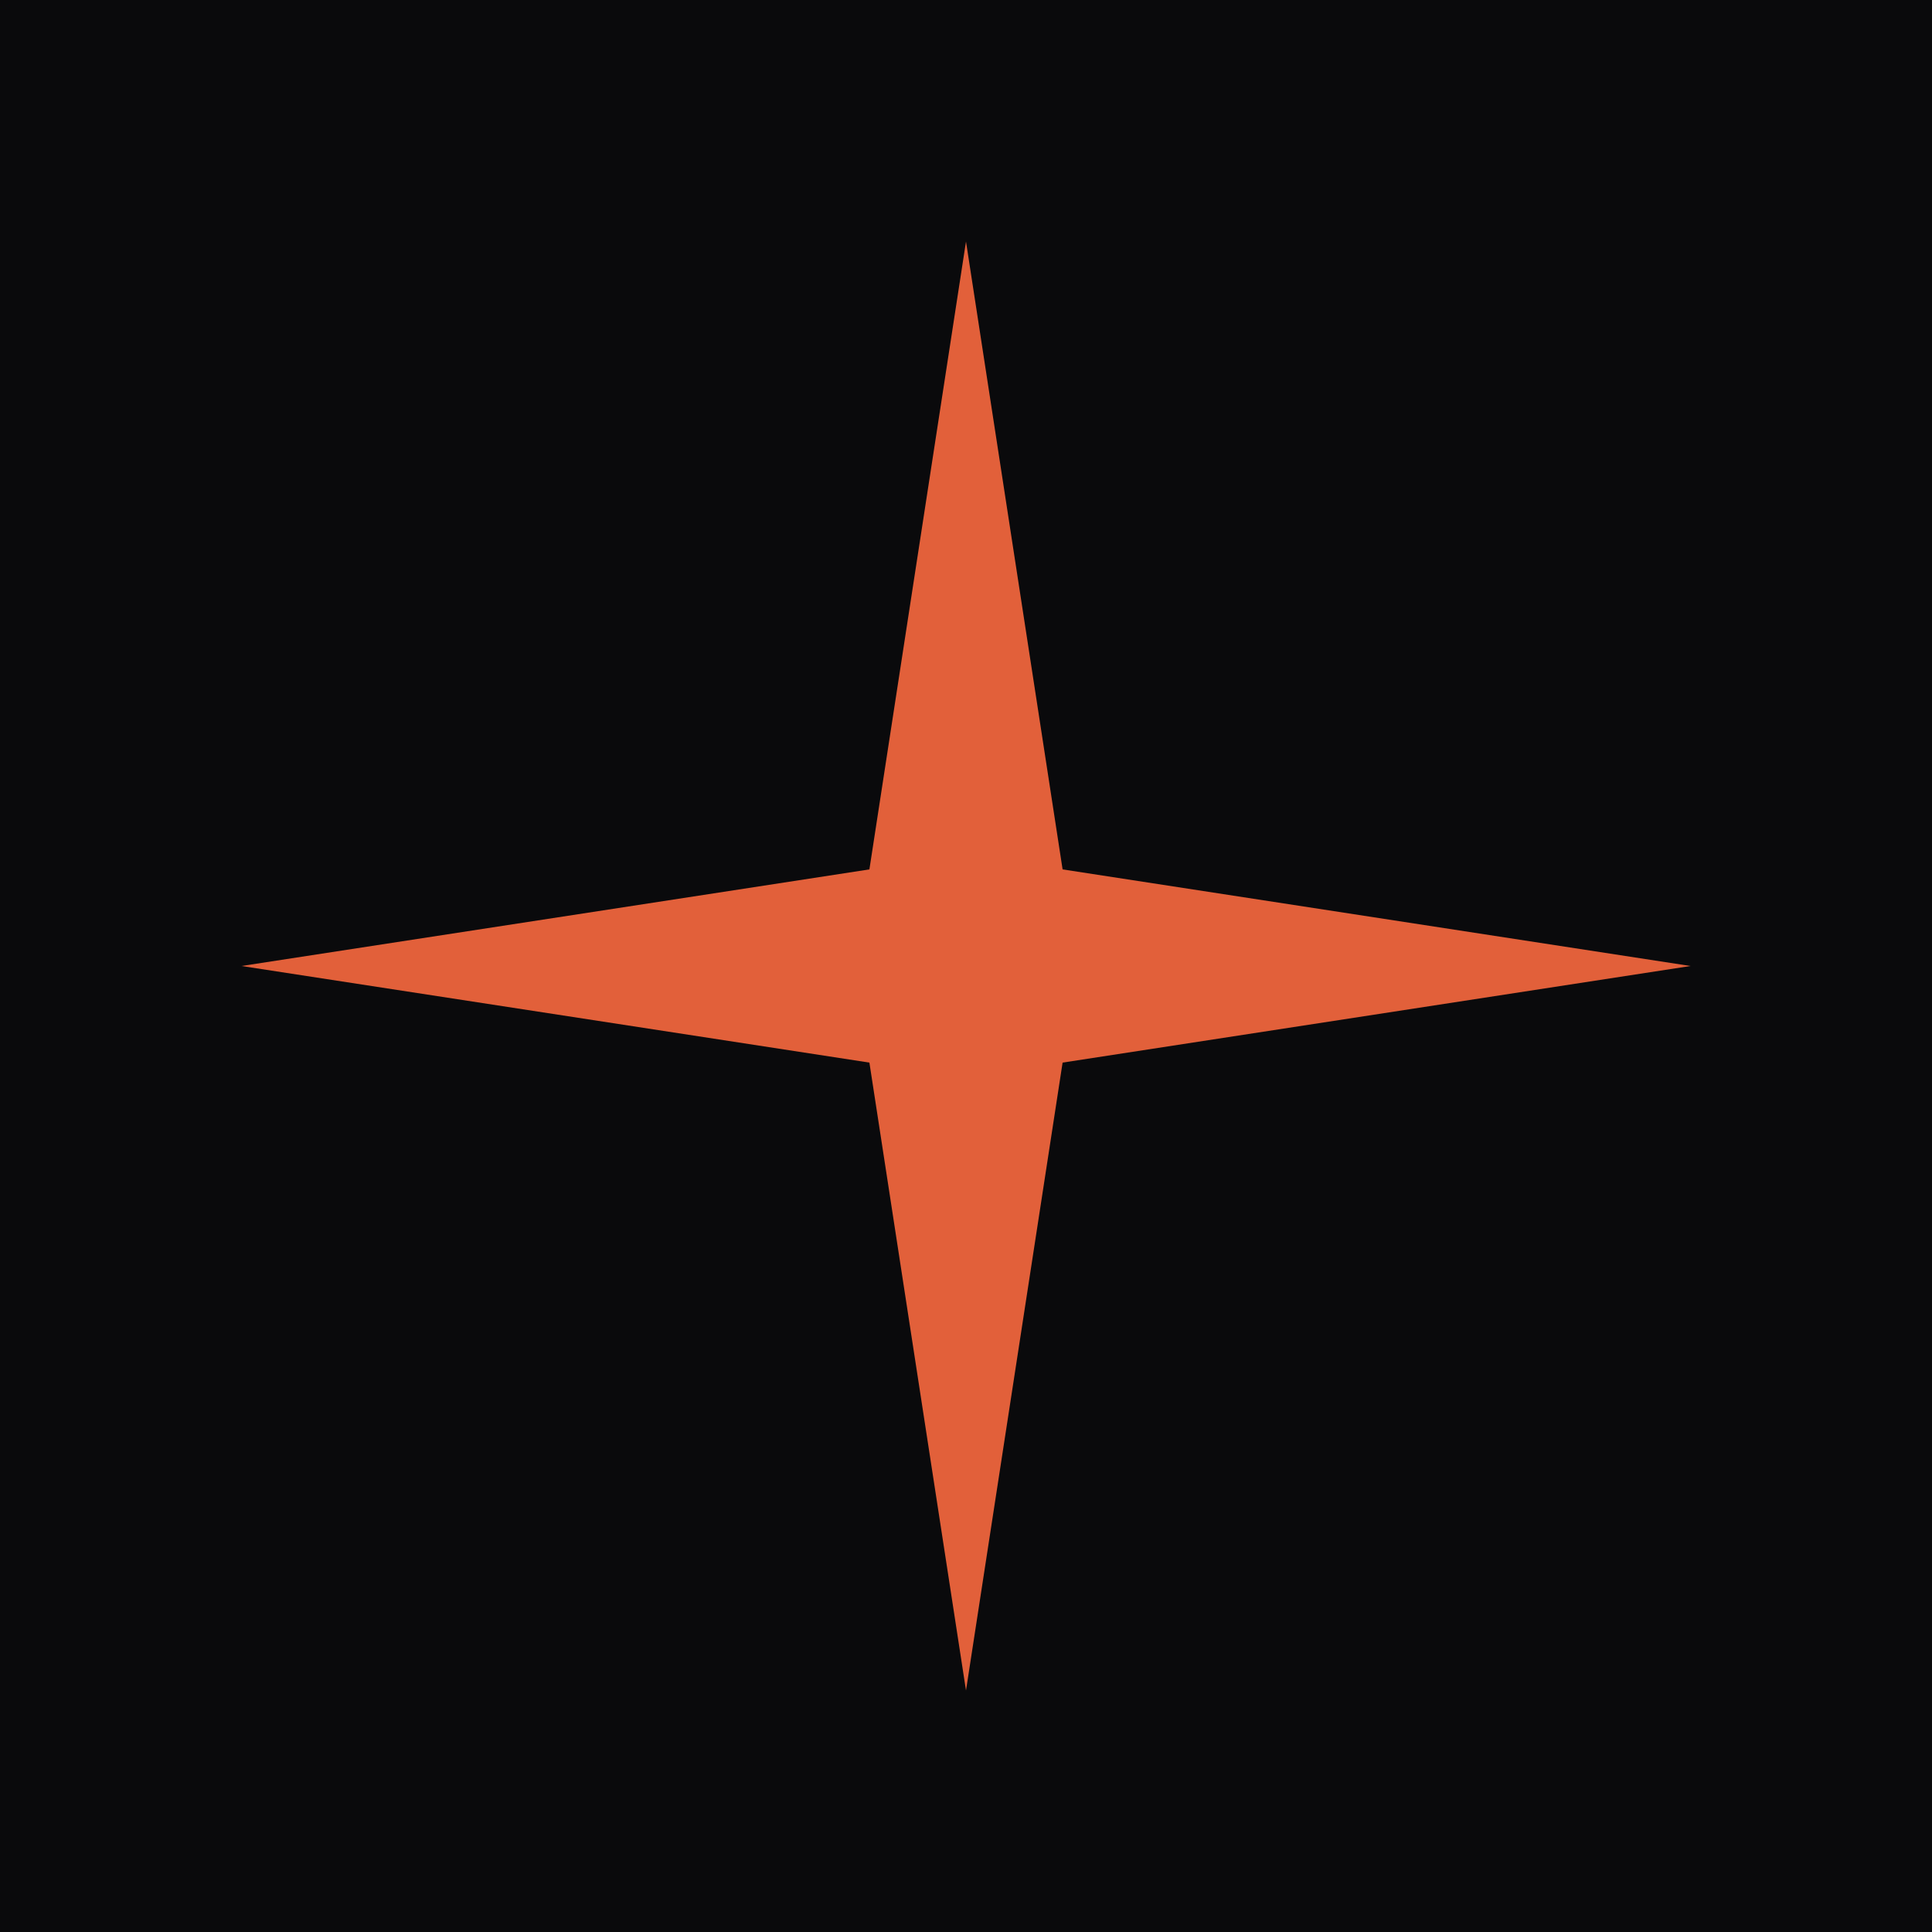
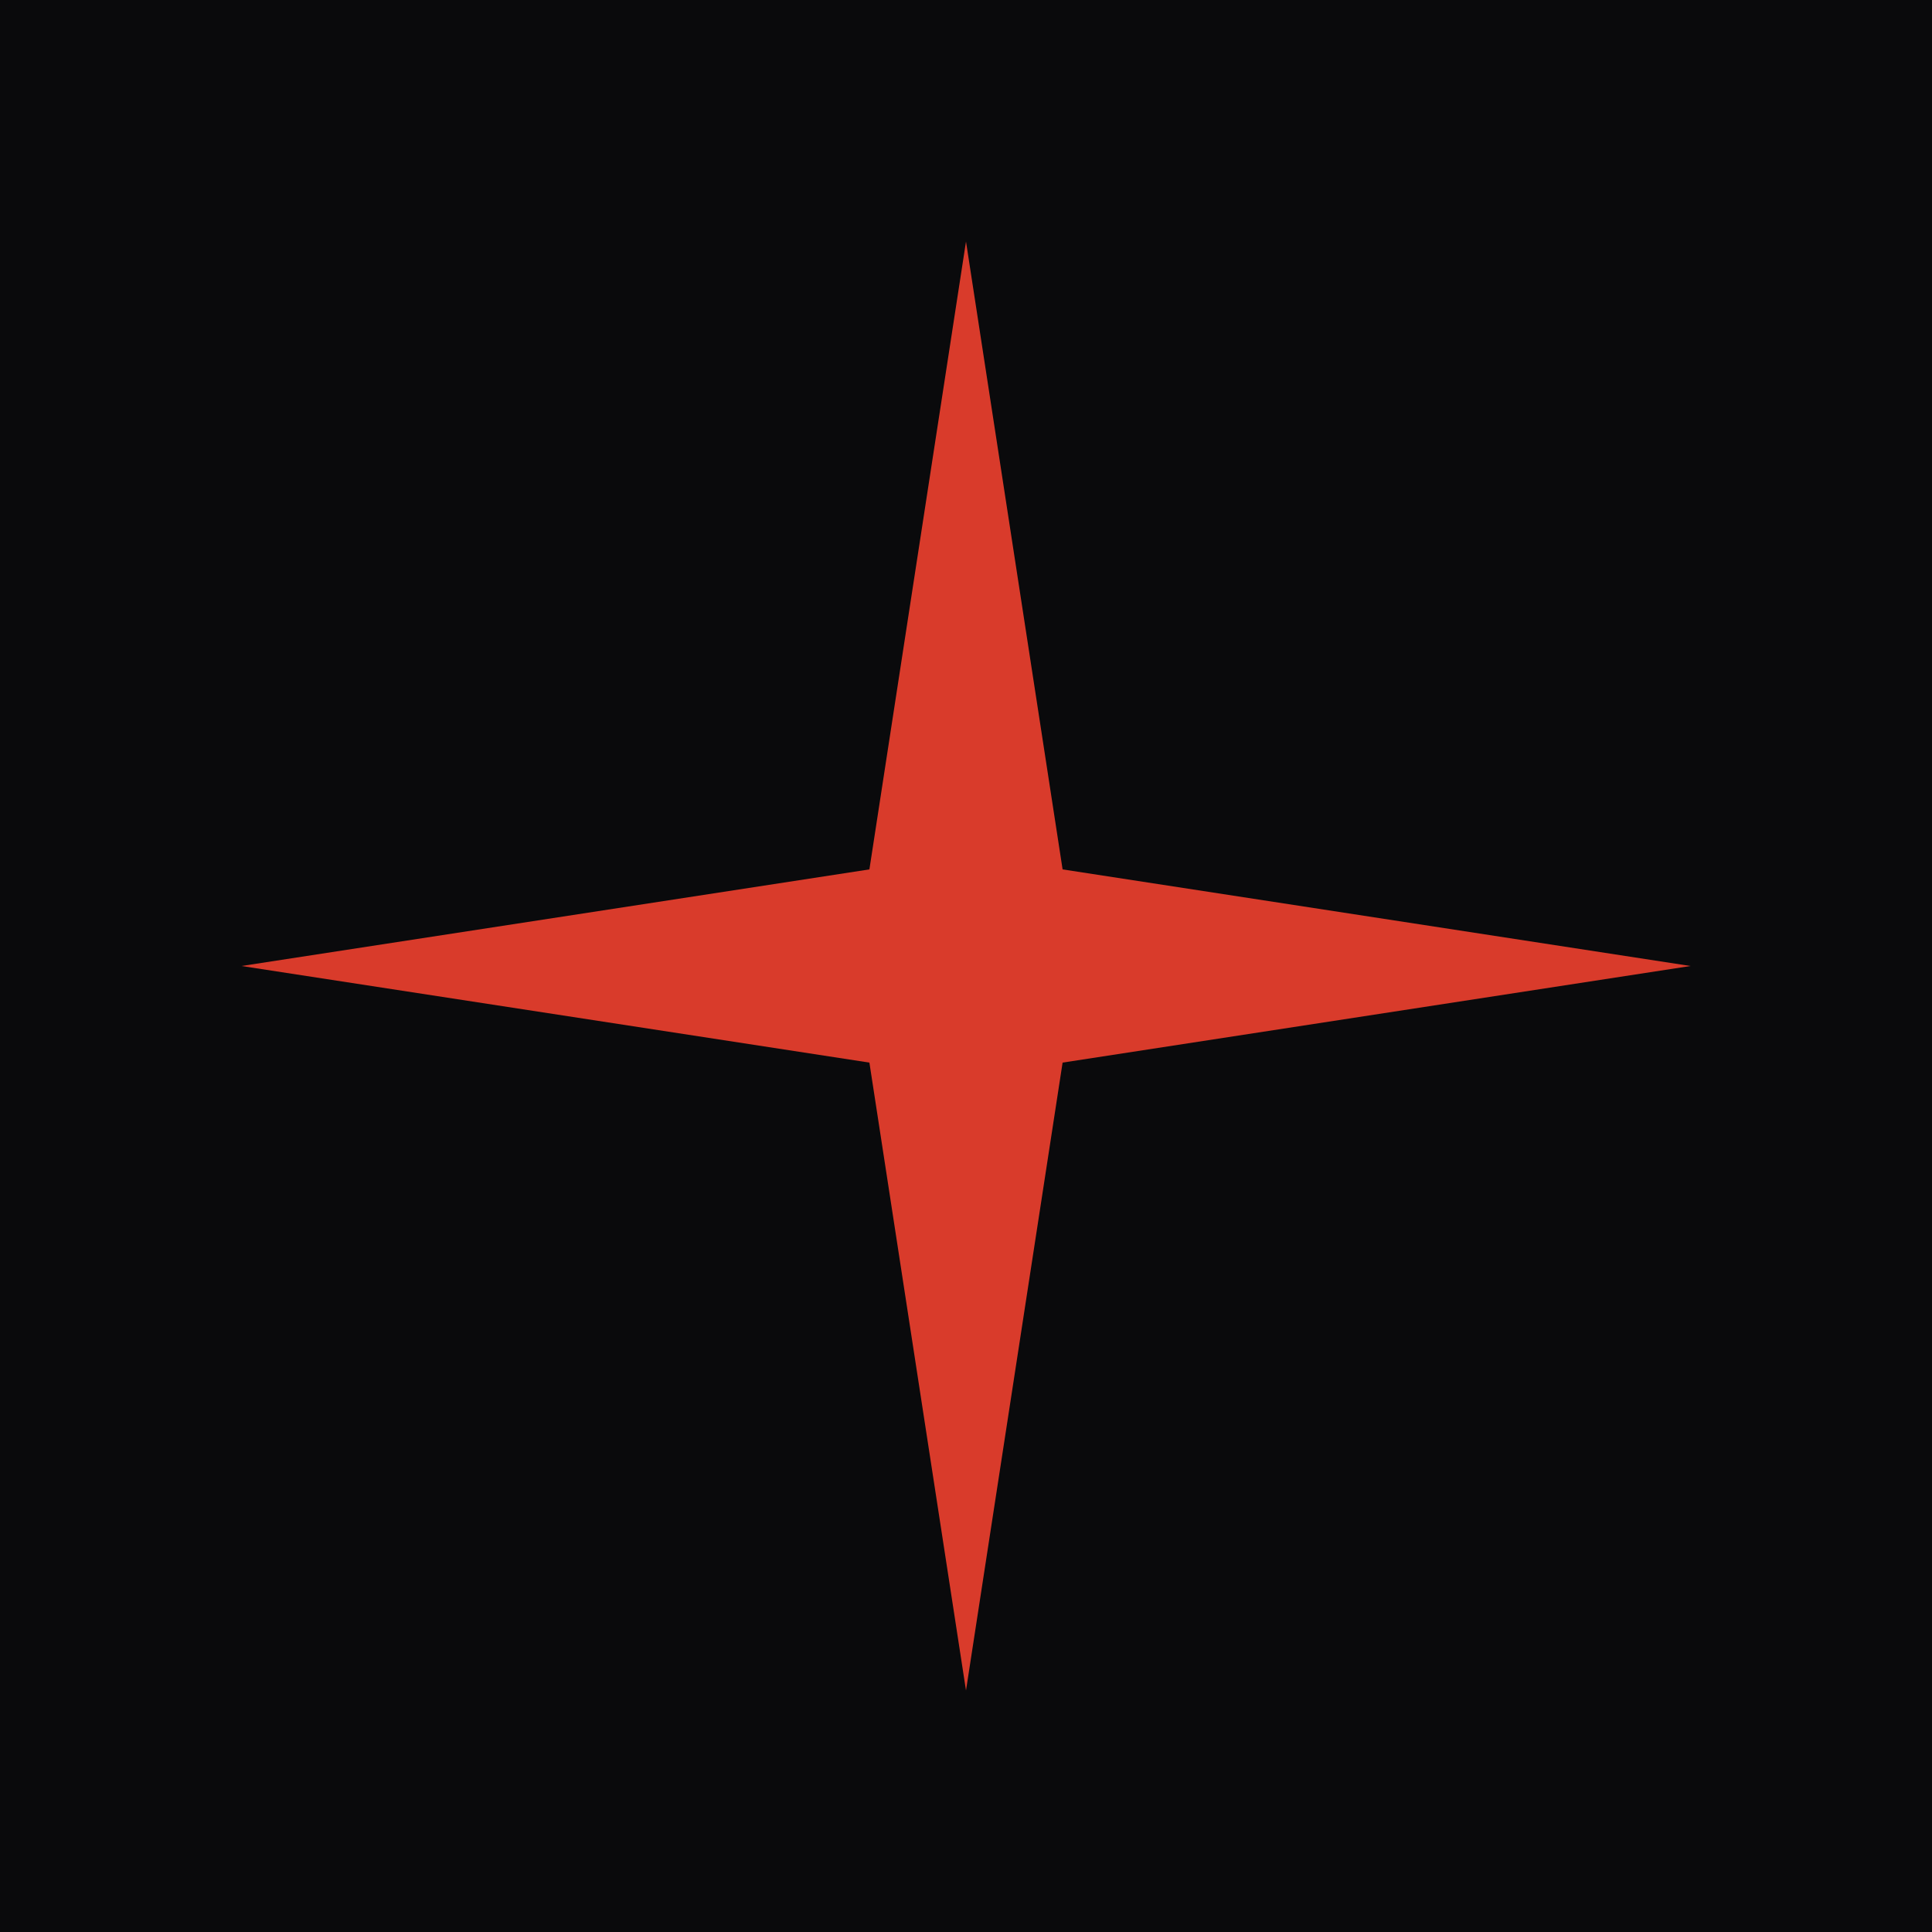
<svg xmlns="http://www.w3.org/2000/svg" viewBox="0 0 32 32">
  <rect width="32" height="32" fill="#0a0a0c" />
-   <path d="M16 4 L17.6 14.4 L28 16 L17.6 17.6 L16 28 L14.4 17.6 L4 16 L14.4 14.4 Z" fill="#e2603a" />
+   <path d="M16 4 L17.6 14.4 L28 16 L17.6 17.6 L16 28 L14.4 17.6 L4 16 L14.4 14.4 Z" fill="#d93b2b" />
</svg>
